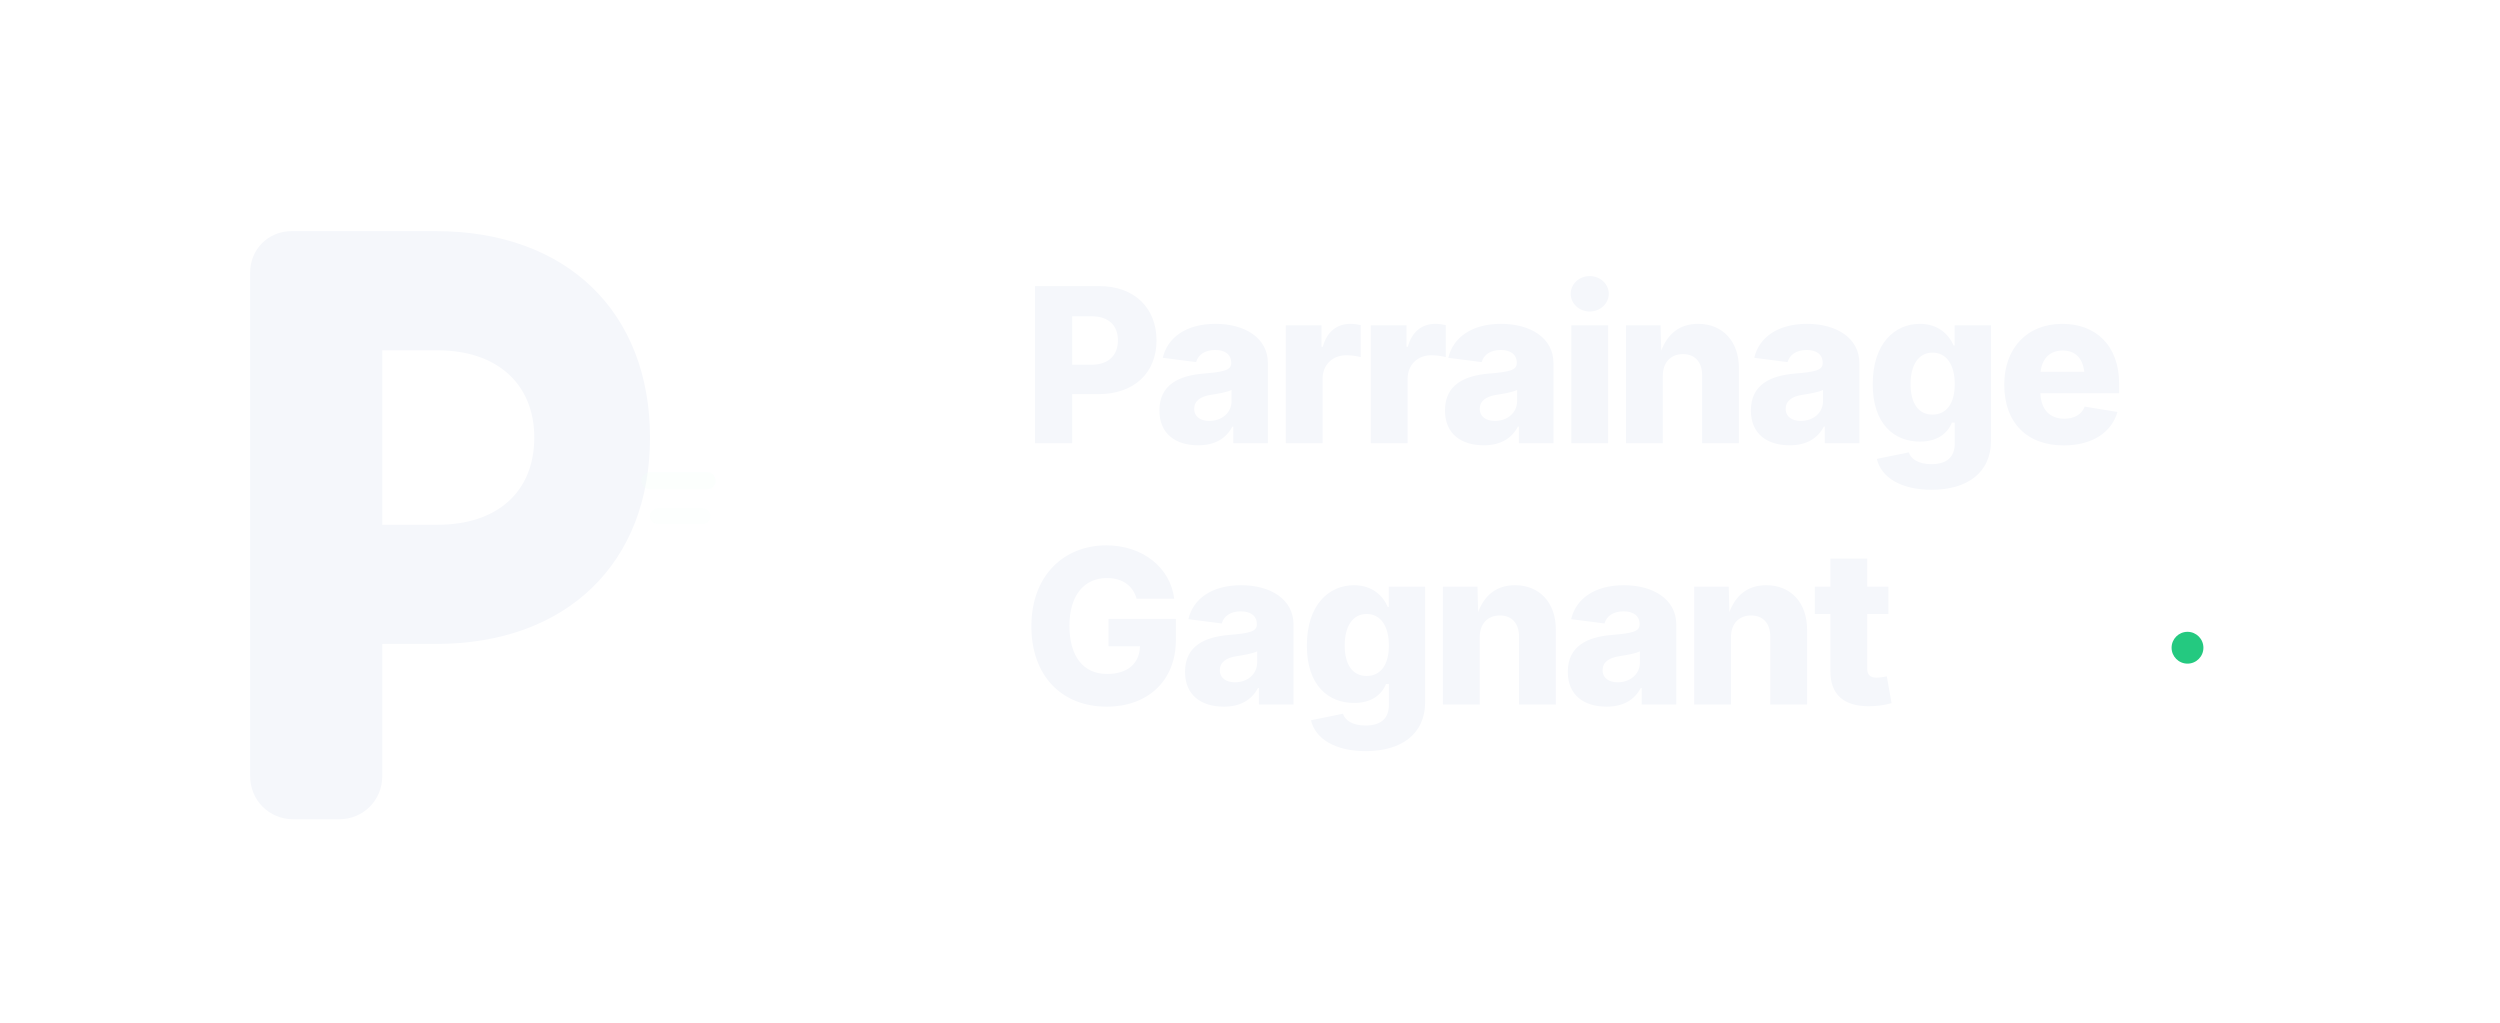
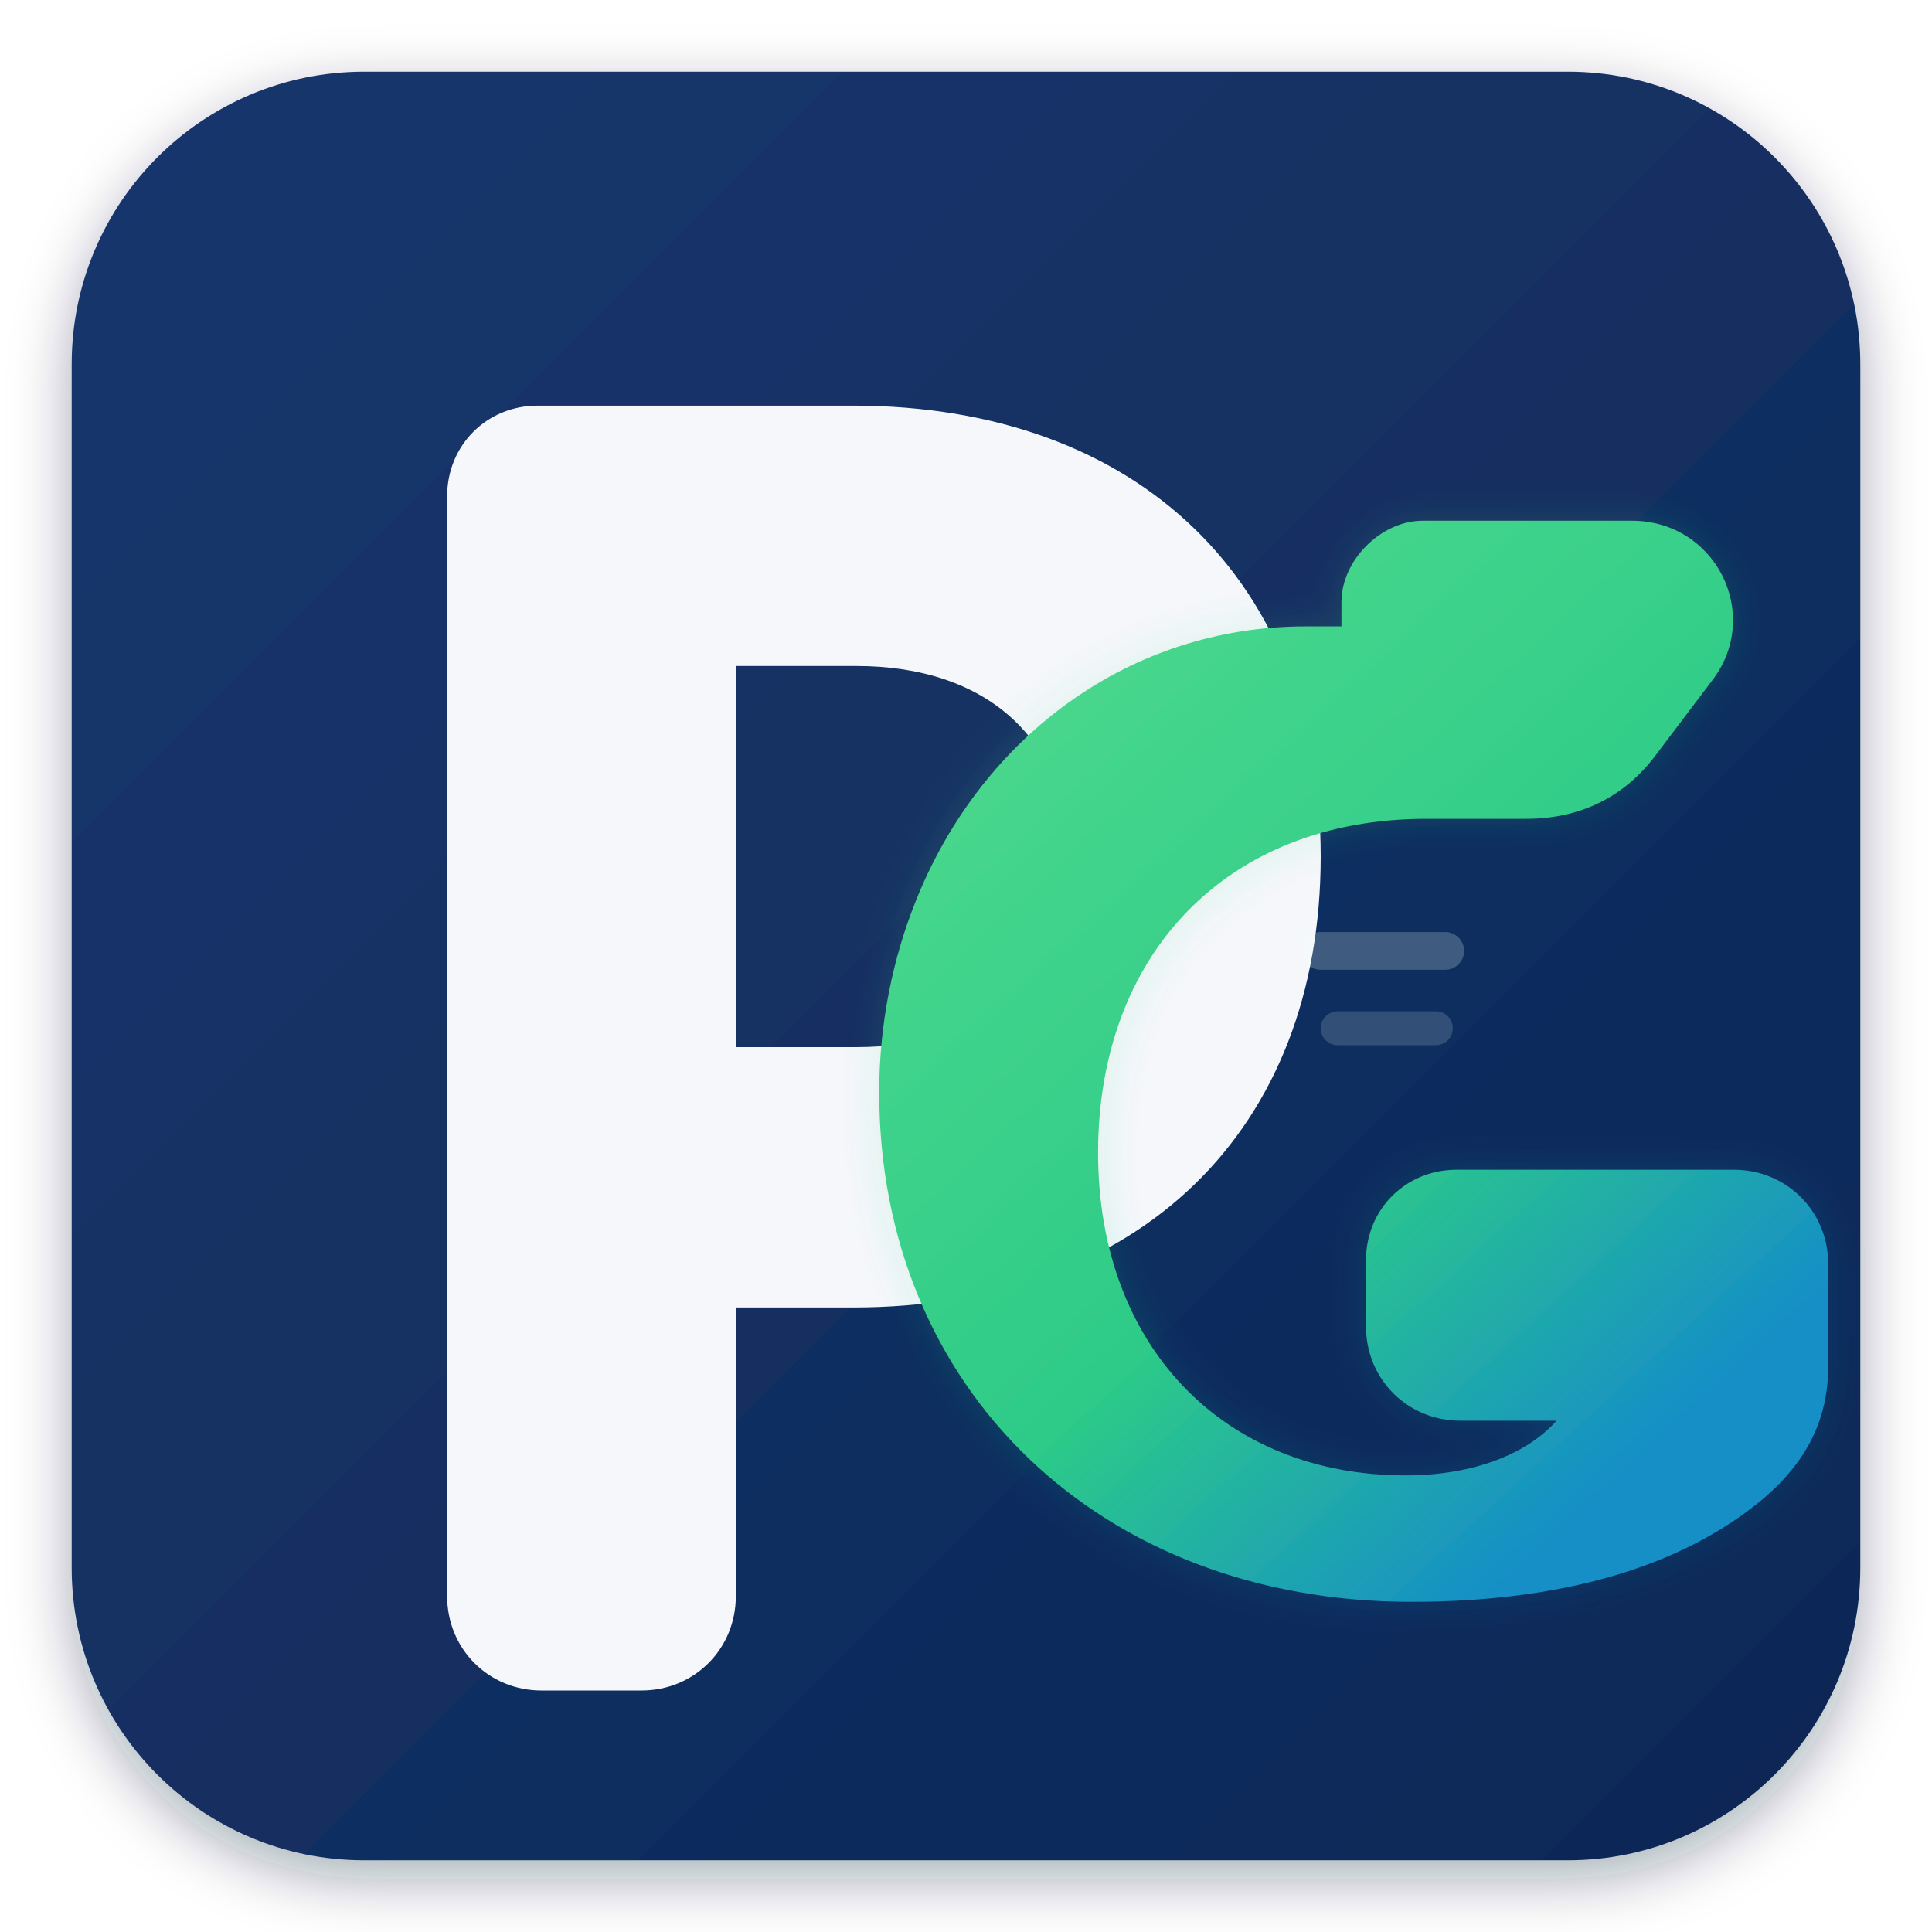
- <svg xmlns="http://www.w3.org/2000/svg" width="2200" height="900" viewBox="0 0 2200 900">
+ <svg xmlns="http://www.w3.org/2000/svg" width="1024" height="1024" viewBox="0 0 1024 1024">
  <defs>
-     <style>
-       .word { font-family: Inter, Arial, Helvetica, sans-serif; font-weight: 800; letter-spacing: -0.03em; }
-     </style>
+     <linearGradient id="bg" x1="0" y1="0" x2="1" y2="1">
+       <stop offset="0%" stop-color="#16376D" />
+       <stop offset="100%" stop-color="#0E2756" />
+     </linearGradient>
+     <linearGradient id="ggrad" x1="0.25" y1="0.15" x2="0.82" y2="0.85">
+       <stop offset="0%" stop-color="#46D68C" />
+       <stop offset="55%" stop-color="#2DCB88" />
+       <stop offset="100%" stop-color="#168FC6" />
+     </linearGradient>
+     <filter id="shadow" x="-20%" y="-20%" width="140%" height="140%">
+       <feDropShadow dx="0" dy="10" stdDeviation="16" flood-color="#0a1737" flood-opacity="0.35" />
+     </filter>
+     <filter id="softglow" x="-30%" y="-30%" width="160%" height="160%">
+       <feGaussianBlur stdDeviation="10" result="blur" />
+       <feColorMatrix type="matrix" values="1 0 0 0 0                                            0 1 0 0 0                                            0 0 1 0 0                                            0 0 0 .16 0" />
+       <feBlend in="SourceGraphic" mode="normal" />
+     </filter>
  </defs>
-   <rect width="2200" height="900" fill="none" />
-   <g transform="translate(40,40) scale(0.76)">
-     <rect x="38" y="38" width="948" height="948" rx="155" fill="url(#bg)" filter="url(#shadow)" />
-     <path d="     M 235 215     H 452     C 604 215, 700 309, 700 454     C 700 599, 604 693, 452 693     H 390     V 846     C 390 874, 368 896, 340 896     H 287     C 259 896, 237 874, 237 846     V 263     C 237 236, 258 215, 285 215     Z      M 390 353     V 555     H 454     C 523 555, 566 517, 566 454     C 566 392, 523 353, 454 353     Z   " fill="#F5F7FB" />
-     <path d="     M 692 332     C 599 332, 521 390, 486 476     C 473 508, 466 543, 466 579     C 466 736, 583 849, 748 849     C 827 849, 891 831, 935 794     C 957 775, 969 753, 969 724     V 670     C 969 642, 947 620, 919 620     H 772     C 745 620, 724 641, 724 668     V 703     C 724 731, 746 753, 774 753     H 825     C 810 770, 782 782, 745 782     C 648 782, 582 713, 582 611     C 582 506, 650 434, 756 434     H 809     C 838 434, 861 422, 877 401     L 908 360     C 934 325, 909 276, 865 276     H 754     C 732 276, 711 297, 711 319     V 332     Z   " fill="url(#ggrad)" filter="url(#softglow)" />
-     <rect x="690" y="494" width="86" height="20" rx="10" fill="#F0FFF8" opacity="0.22" />
-     <rect x="700" y="536" width="70" height="18" rx="9" fill="#F0FFF8" opacity="0.16" />
-   </g>
-   <text x="900" y="390" class="word" font-size="190" fill="#F5F7FB">Parrainage</text>
-   <text x="900" y="620" class="word" font-size="190" fill="#F5F7FB">Gagnant</text>
-   <circle cx="1925" cy="570" r="14" fill="#24C980" />
+   <rect x="38" y="38" width="948" height="948" rx="155" fill="url(#bg)" filter="url(#shadow)" />
+   <path d="     M 235 215     H 452     C 604 215, 700 309, 700 454     C 700 599, 604 693, 452 693     H 390     V 846     C 390 874, 368 896, 340 896     H 287     C 259 896, 237 874, 237 846     V 263     C 237 236, 258 215, 285 215     Z      M 390 353     V 555     H 454     C 523 555, 566 517, 566 454     C 566 392, 523 353, 454 353     Z   " fill="#F5F7FB" />
+   <path d="     M 692 332     C 599 332, 521 390, 486 476     C 473 508, 466 543, 466 579     C 466 736, 583 849, 748 849     C 827 849, 891 831, 935 794     C 957 775, 969 753, 969 724     V 670     C 969 642, 947 620, 919 620     H 772     C 745 620, 724 641, 724 668     V 703     C 724 731, 746 753, 774 753     H 825     C 810 770, 782 782, 745 782     C 648 782, 582 713, 582 611     C 582 506, 650 434, 756 434     H 809     C 838 434, 861 422, 877 401     L 908 360     C 934 325, 909 276, 865 276     H 754     C 732 276, 711 297, 711 319     V 332     Z   " fill="url(#ggrad)" filter="url(#softglow)" />
+   <rect x="690" y="494" width="86" height="20" rx="10" fill="#F0FFF8" opacity="0.22" />
+   <rect x="700" y="536" width="70" height="18" rx="9" fill="#F0FFF8" opacity="0.16" />
</svg>
